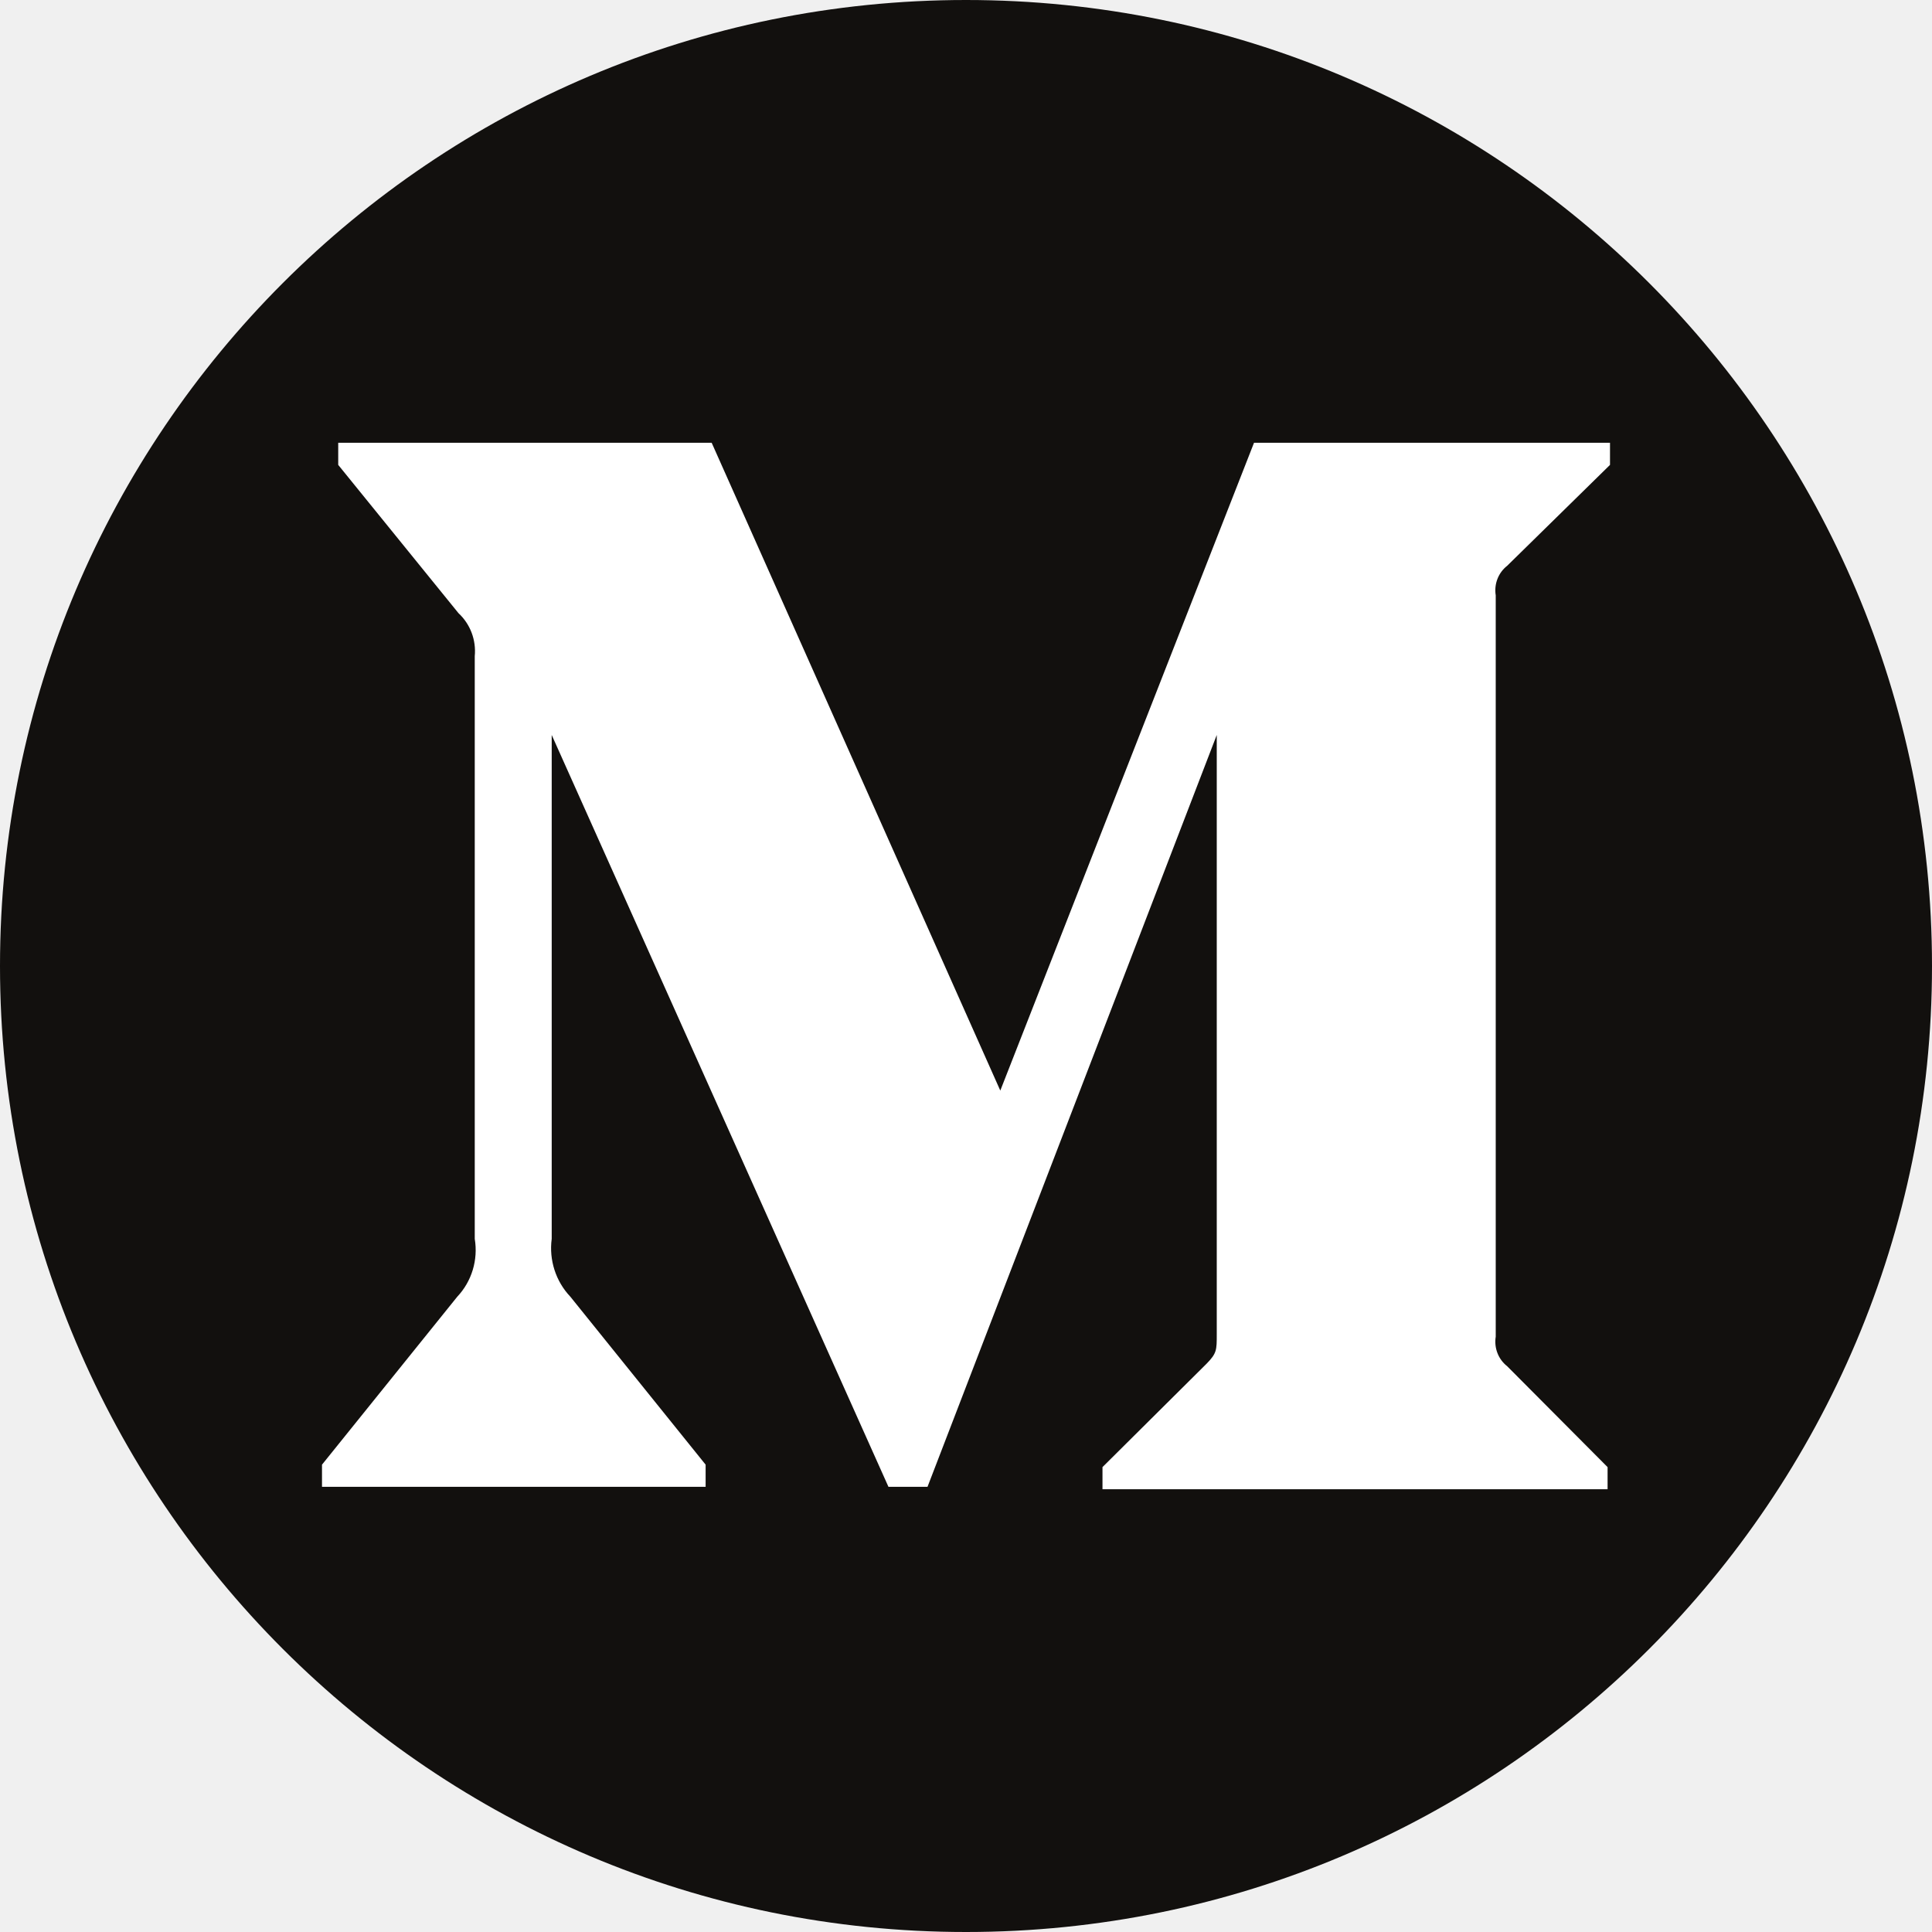
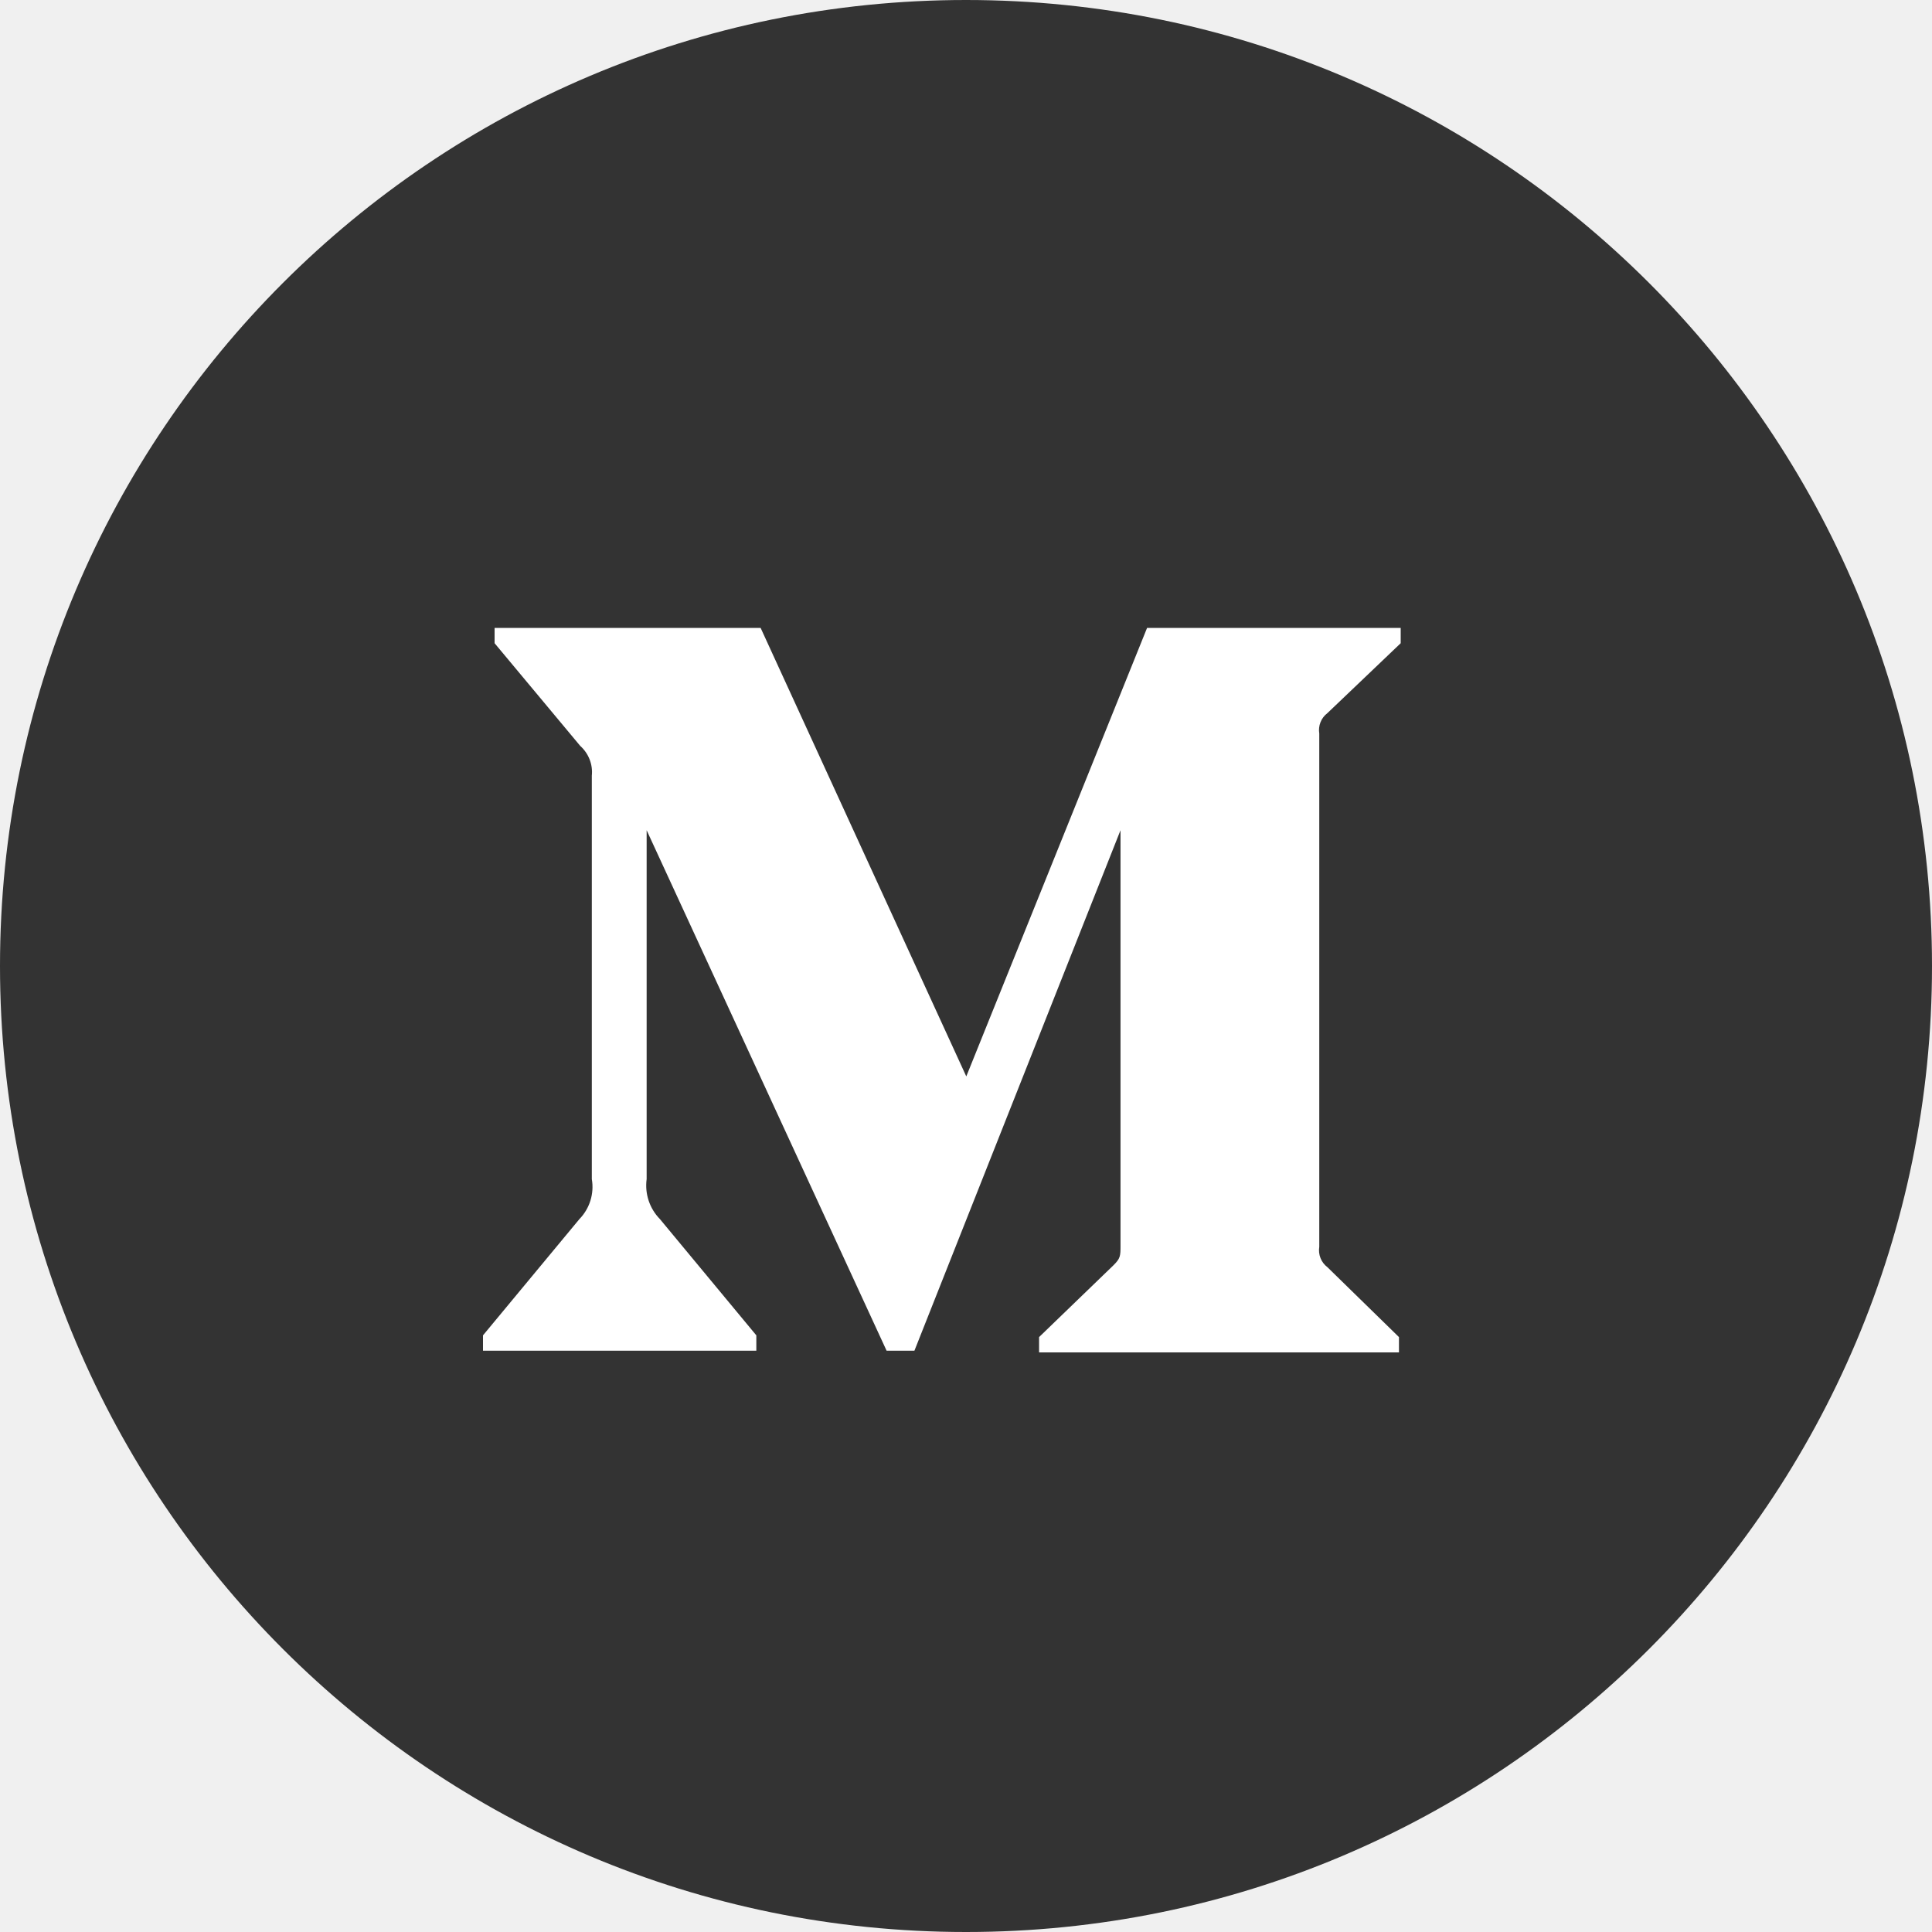
- <svg xmlns="http://www.w3.org/2000/svg" width="48" height="48" viewBox="0 0 48 48" fill="none">
-   <path fill-rule="evenodd" clip-rule="evenodd" d="M24 48C37.255 48 48 37.255 48 24C48 10.745 37.255 0 24 0C10.745 0 0 10.745 0 24C0 37.255 10.745 48 24 48Z" fill="#12100E" />
-   <path d="M11.795 16.304C11.834 15.902 11.684 15.505 11.391 15.234L8.403 11.55V11H17.681L24.852 27.095L31.156 11H40V11.55L37.445 14.057C37.225 14.229 37.116 14.511 37.161 14.791V33.209C37.116 33.489 37.225 33.771 37.445 33.943L39.94 36.45V37H27.391V36.45L29.976 33.882C30.23 33.622 30.23 33.546 30.23 33.148V18.26L23.044 36.939H22.073L13.707 18.26V30.779C13.637 31.305 13.808 31.835 14.17 32.216L17.531 36.389V36.939H8V36.389L11.361 32.216C11.721 31.834 11.882 31.301 11.795 30.779V16.304Z" fill="white" />
+ <svg xmlns="http://www.w3.org/2000/svg" width="40" height="40" viewBox="0 0 40 40" fill="none">
+   <circle cx="20" cy="20" r="20" fill="#333333" />
+   <path fill-rule="evenodd" clip-rule="evenodd" d="M12.253 16.06C12.277 15.828 12.187 15.599 12.013 15.443L10.24 13.317V13H15.748L20.006 22.286L23.749 13H29V13.317L27.483 14.764C27.352 14.863 27.288 15.026 27.314 15.187V25.814C27.288 25.974 27.352 26.137 27.483 26.236L28.964 27.683V28H21.513V27.683L23.048 26.201C23.199 26.052 23.199 26.007 23.199 25.778V17.189L18.932 27.965H18.356L13.388 17.189V24.412C13.347 24.715 13.448 25.021 13.663 25.24L15.659 27.647V27.965H10V27.647L11.996 25.24C12.21 25.02 12.305 24.712 12.253 24.412V16.06Z" fill="white" />
</svg>
